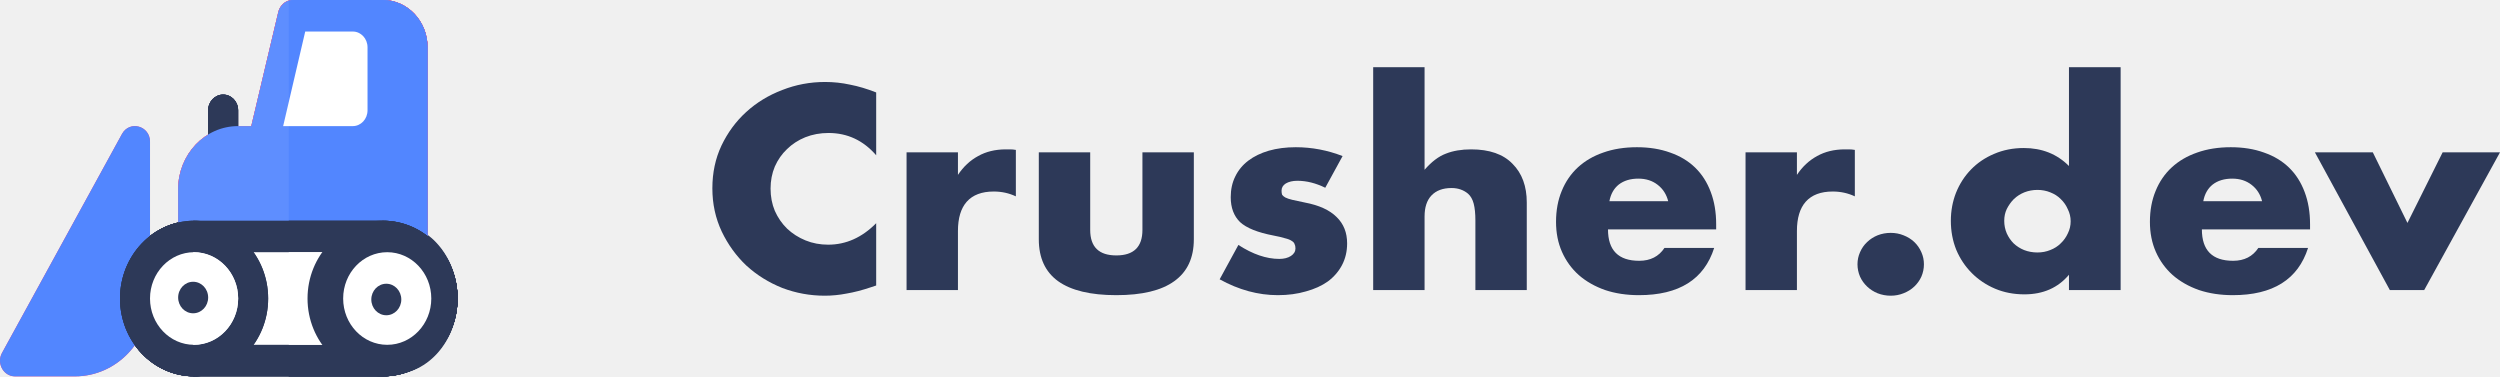
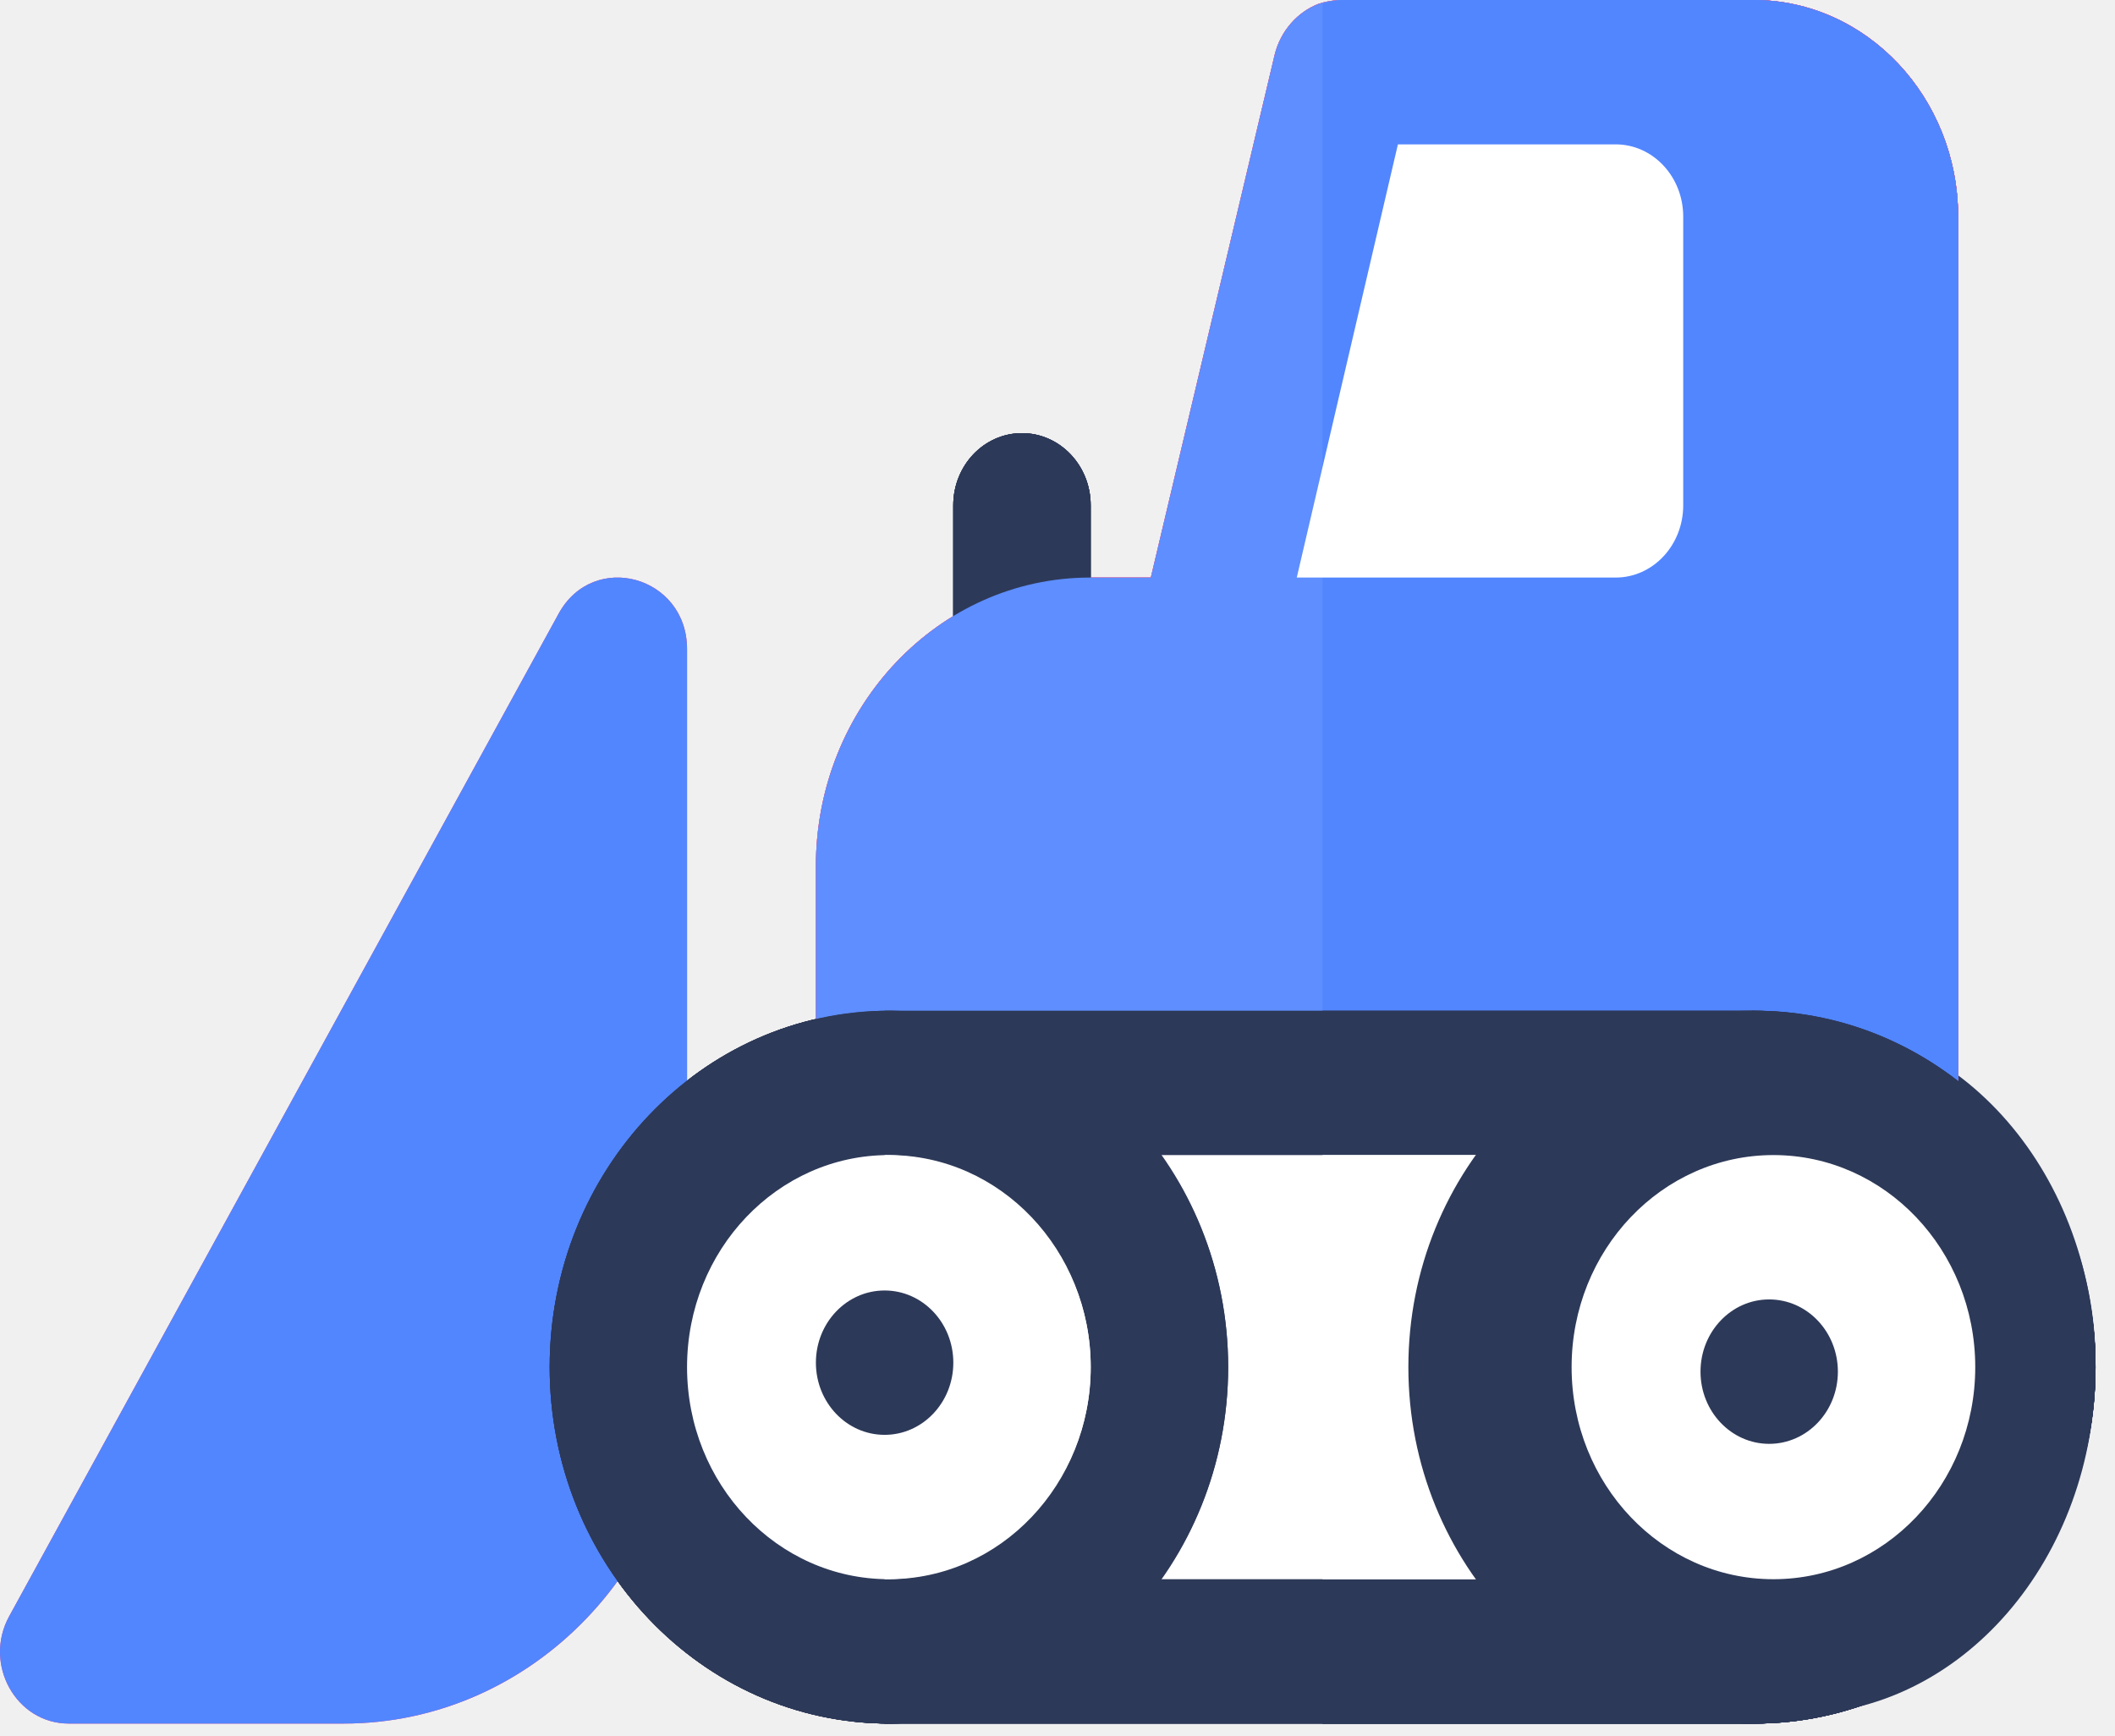
- <svg xmlns="http://www.w3.org/2000/svg" width="186" height="28" viewBox="0 0 186 28" fill="none">
-   <path d="M65.188 11.552C64.23 10.447 63.047 9.894 61.639 9.894C61.02 9.894 60.442 10.001 59.907 10.214C59.386 10.427 58.936 10.72 58.555 11.093C58.175 11.452 57.872 11.885 57.647 12.391C57.436 12.897 57.33 13.443 57.33 14.029C57.33 14.629 57.436 15.181 57.647 15.687C57.872 16.194 58.175 16.633 58.555 17.006C58.95 17.379 59.407 17.672 59.928 17.885C60.449 18.098 61.013 18.204 61.618 18.204C62.942 18.204 64.132 17.672 65.188 16.606V21.241L64.766 21.381C64.132 21.594 63.54 21.747 62.991 21.84C62.442 21.947 61.9 22 61.365 22C60.266 22 59.21 21.807 58.196 21.421C57.196 21.021 56.309 20.468 55.535 19.763C54.774 19.044 54.162 18.198 53.697 17.226C53.232 16.24 53 15.168 53 14.009C53 12.851 53.225 11.792 53.676 10.833C54.141 9.861 54.753 9.029 55.514 8.336C56.288 7.63 57.182 7.084 58.196 6.698C59.21 6.298 60.273 6.099 61.386 6.099C62.02 6.099 62.639 6.165 63.245 6.298C63.864 6.418 64.512 6.611 65.188 6.878V11.552Z" fill="#2D3958" />
-   <path d="M67.448 11.333H71.271V13.011C71.68 12.398 72.18 11.932 72.771 11.612C73.362 11.279 74.052 11.113 74.841 11.113C74.94 11.113 75.045 11.113 75.158 11.113C75.285 11.113 75.425 11.126 75.58 11.153V14.609C75.073 14.369 74.524 14.249 73.933 14.249C73.046 14.249 72.377 14.502 71.926 15.008C71.49 15.501 71.271 16.227 71.271 17.186V21.581H67.448V11.333Z" fill="#2D3958" />
-   <path d="M81.111 11.333V17.106C81.111 18.371 81.758 19.003 83.054 19.003C84.35 19.003 84.997 18.371 84.997 17.106V11.333H88.821V17.805C88.821 19.19 88.335 20.229 87.363 20.921C86.406 21.614 84.969 21.96 83.054 21.96C81.139 21.96 79.695 21.614 78.724 20.921C77.766 20.229 77.287 19.19 77.287 17.805V11.333H81.111Z" fill="#2D3958" />
-   <path d="M98.599 13.969C97.895 13.623 97.205 13.45 96.529 13.45C96.177 13.45 95.889 13.517 95.663 13.65C95.452 13.783 95.347 13.963 95.347 14.189C95.347 14.309 95.361 14.409 95.389 14.489C95.431 14.555 95.508 14.622 95.621 14.689C95.748 14.755 95.924 14.815 96.149 14.868C96.389 14.922 96.698 14.988 97.079 15.068C98.135 15.268 98.923 15.627 99.444 16.147C99.965 16.653 100.226 17.305 100.226 18.105C100.226 18.704 100.099 19.243 99.846 19.723C99.592 20.202 99.24 20.608 98.79 20.941C98.339 21.261 97.797 21.507 97.163 21.68C96.529 21.867 95.832 21.96 95.072 21.96C93.607 21.96 92.164 21.567 90.742 20.781L92.136 18.224C93.206 18.917 94.22 19.263 95.177 19.263C95.53 19.263 95.818 19.19 96.044 19.044C96.269 18.897 96.382 18.71 96.382 18.484C96.382 18.351 96.36 18.244 96.318 18.165C96.29 18.071 96.22 17.991 96.107 17.925C95.994 17.845 95.825 17.778 95.6 17.725C95.389 17.658 95.107 17.592 94.755 17.525C93.572 17.299 92.741 16.966 92.263 16.526C91.798 16.074 91.566 15.454 91.566 14.669C91.566 14.096 91.678 13.583 91.903 13.13C92.129 12.664 92.453 12.271 92.875 11.952C93.298 11.632 93.805 11.386 94.396 11.213C95.001 11.04 95.67 10.953 96.403 10.953C97.6 10.953 98.761 11.173 99.888 11.612L98.599 13.969Z" fill="#2D3958" />
-   <path d="M102.165 5H105.988V12.631C106.509 12.032 107.037 11.632 107.572 11.432C108.107 11.219 108.734 11.113 109.452 11.113C110.818 11.113 111.846 11.472 112.536 12.191C113.24 12.897 113.592 13.856 113.592 15.068V21.581H109.769V16.407C109.769 15.887 109.727 15.468 109.642 15.148C109.558 14.828 109.417 14.582 109.22 14.409C108.882 14.129 108.474 13.989 107.995 13.989C107.347 13.989 106.847 14.176 106.495 14.549C106.157 14.908 105.988 15.428 105.988 16.107V21.581H102.165V5Z" fill="#2D3958" />
-   <path d="M124.113 14.968C123.986 14.462 123.726 14.056 123.331 13.75C122.937 13.443 122.458 13.29 121.895 13.29C121.304 13.29 120.818 13.437 120.438 13.73C120.071 14.023 119.839 14.436 119.74 14.968H124.113ZM119.635 17.066C119.635 18.624 120.409 19.403 121.958 19.403C122.789 19.403 123.416 19.083 123.838 18.444H127.535C126.788 20.788 124.923 21.96 121.937 21.96C121.022 21.96 120.184 21.834 119.424 21.581C118.663 21.314 118.008 20.941 117.459 20.462C116.924 19.982 116.509 19.41 116.213 18.744C115.917 18.078 115.769 17.332 115.769 16.506C115.769 15.654 115.91 14.888 116.192 14.209C116.473 13.517 116.875 12.931 117.396 12.451C117.917 11.972 118.543 11.606 119.276 11.352C120.022 11.086 120.86 10.953 121.789 10.953C122.705 10.953 123.528 11.086 124.261 11.352C124.993 11.606 125.613 11.979 126.12 12.471C126.627 12.964 127.014 13.57 127.281 14.289C127.549 14.995 127.683 15.794 127.683 16.686V17.066H119.635Z" fill="#2D3958" />
-   <path d="M129.868 11.333H133.691V13.011C134.1 12.398 134.6 11.932 135.191 11.612C135.783 11.279 136.473 11.113 137.261 11.113C137.36 11.113 137.465 11.113 137.578 11.113C137.705 11.113 137.846 11.126 138 11.153V14.609C137.493 14.369 136.944 14.249 136.353 14.249C135.466 14.249 134.797 14.502 134.346 15.008C133.91 15.501 133.691 16.227 133.691 17.186V21.581H129.868V11.333Z" fill="#2D3958" />
-   <path d="M138.197 19.663C138.197 19.343 138.261 19.044 138.387 18.764C138.514 18.471 138.69 18.218 138.916 18.005C139.141 17.792 139.401 17.625 139.697 17.505C140.007 17.385 140.331 17.326 140.669 17.326C141.007 17.326 141.324 17.385 141.619 17.505C141.929 17.625 142.197 17.792 142.422 18.005C142.647 18.218 142.823 18.471 142.95 18.764C143.077 19.044 143.14 19.343 143.14 19.663C143.14 19.982 143.077 20.289 142.95 20.582C142.823 20.861 142.647 21.108 142.422 21.321C142.197 21.534 141.929 21.7 141.619 21.82C141.324 21.94 141.007 22 140.669 22C140.331 22 140.007 21.94 139.697 21.82C139.401 21.7 139.141 21.534 138.916 21.321C138.69 21.108 138.514 20.861 138.387 20.582C138.261 20.289 138.197 19.982 138.197 19.663Z" fill="#2D3958" />
-   <path d="M149.115 16.427C149.115 16.759 149.178 17.073 149.305 17.366C149.431 17.645 149.6 17.892 149.812 18.105C150.037 18.318 150.298 18.484 150.593 18.604C150.903 18.724 151.234 18.784 151.586 18.784C151.924 18.784 152.241 18.724 152.537 18.604C152.846 18.484 153.107 18.318 153.318 18.105C153.543 17.892 153.719 17.645 153.846 17.366C153.987 17.086 154.057 16.786 154.057 16.466C154.057 16.147 153.987 15.847 153.846 15.568C153.719 15.275 153.543 15.021 153.318 14.809C153.107 14.595 152.846 14.429 152.537 14.309C152.241 14.189 151.924 14.129 151.586 14.129C151.248 14.129 150.924 14.189 150.614 14.309C150.319 14.429 150.058 14.595 149.833 14.809C149.622 15.021 149.446 15.268 149.305 15.548C149.178 15.814 149.115 16.107 149.115 16.427ZM153.931 5H157.775V21.581H153.931V20.442C153.114 21.414 152.008 21.9 150.614 21.9C149.826 21.9 149.101 21.76 148.439 21.481C147.777 21.201 147.199 20.815 146.707 20.322C146.214 19.829 145.826 19.25 145.545 18.584C145.277 17.918 145.143 17.199 145.143 16.427C145.143 15.694 145.27 15.002 145.524 14.349C145.791 13.683 146.164 13.104 146.643 12.611C147.122 12.118 147.692 11.732 148.354 11.452C149.03 11.159 149.769 11.013 150.572 11.013C151.924 11.013 153.043 11.459 153.931 12.351V5Z" fill="#2D3958" />
-   <path d="M168.298 14.968C168.171 14.462 167.911 14.056 167.516 13.75C167.122 13.443 166.643 13.29 166.08 13.29C165.489 13.29 165.003 13.437 164.623 13.73C164.256 14.023 164.024 14.436 163.925 14.968H168.298ZM163.82 17.066C163.82 18.624 164.594 19.403 166.143 19.403C166.974 19.403 167.601 19.083 168.023 18.444H171.72C170.974 20.788 169.108 21.96 166.122 21.96C165.207 21.96 164.369 21.834 163.609 21.581C162.848 21.314 162.193 20.941 161.644 20.462C161.109 19.982 160.694 19.41 160.398 18.744C160.102 18.078 159.954 17.332 159.954 16.506C159.954 15.654 160.095 14.888 160.377 14.209C160.658 13.517 161.06 12.931 161.581 12.451C162.102 11.972 162.729 11.606 163.461 11.352C164.207 11.086 165.045 10.953 165.974 10.953C166.89 10.953 167.714 11.086 168.446 11.352C169.178 11.606 169.798 11.979 170.305 12.471C170.812 12.964 171.199 13.57 171.466 14.289C171.734 14.995 171.868 15.794 171.868 16.686V17.066H163.82Z" fill="#2D3958" />
-   <path d="M176.537 11.333L179.114 16.586L181.733 11.333H186L180.36 21.581H177.804L172.228 11.333H176.537Z" fill="#2D3958" />
-   <path d="M16.602 11.727C15.986 11.727 15.486 11.202 15.486 10.554V8.209C15.486 7.561 15.986 7.036 16.602 7.036C17.218 7.036 17.718 7.561 17.718 8.209V10.554C17.718 11.202 17.218 11.727 16.602 11.727Z" fill="#2D3958" />
-   <path d="M28.47 0H21.79C21.664 0 21.538 0.023 21.419 0.063C21.077 0.195 20.803 0.5 20.706 0.891L18.695 9.382H17.708C15.251 9.382 13.254 11.485 13.254 14.073V17.591C13.254 18.24 13.752 18.764 14.368 18.764H30.697C31.313 18.764 31.81 18.24 31.81 17.591V3.518C31.81 1.579 30.311 0 28.47 0Z" fill="#FF658B" />
-   <path d="M31.81 3.518V17.591C31.81 18.24 31.316 18.764 30.704 18.764H21.486V0.063C21.604 0.023 21.729 2.34313e-09 21.854 2.34313e-09H28.491C30.32 -7.02443e-05 31.81 1.579 31.81 3.518Z" fill="#FF527C" />
-   <path d="M28.503 16.419H14.469C11.409 16.419 8.929 19.011 8.929 22.209C8.929 25.407 11.409 28 14.469 28H28.503C31.562 28 34.042 25.407 34.042 22.209C34.042 19.011 31.562 16.419 28.503 16.419Z" fill="#2D3958" />
-   <path d="M28.502 16.419H21.486V28H28.502C31.562 28 34.042 25.407 34.042 22.209C34.042 19.011 31.562 16.419 28.502 16.419Z" fill="#2D3958" />
-   <path d="M28.491 18.764H14.48C12.647 18.764 11.161 20.307 11.161 22.209C11.161 24.112 12.647 25.654 14.48 25.654H28.491C30.324 25.654 31.81 24.112 31.81 22.209C31.81 20.307 30.324 18.764 28.491 18.764Z" fill="#DBDFE3" />
-   <path d="M28.491 18.764H21.486V25.654H28.491C30.324 25.654 31.81 24.112 31.81 22.209C31.81 20.307 30.324 18.764 28.491 18.764Z" fill="#CAD1D7" />
-   <path d="M5.581 28H1.117C0.261 28 -0.276 27.035 0.148 26.259L9.076 9.968C9.645 8.935 11.161 9.358 11.161 10.545V22.182C11.161 25.39 8.658 28 5.581 28Z" fill="#FF3C79" />
-   <path d="M14.44 28C11.397 28 8.929 25.407 8.929 22.209C8.929 19.011 11.397 16.419 14.44 16.419C17.484 16.419 19.951 19.011 19.951 22.209C19.951 25.407 17.484 28 14.44 28Z" fill="#2D3958" />
-   <path d="M19.951 22.209C19.951 19.011 17.453 16.419 14.371 16.419V28C17.453 28 19.951 25.407 19.951 22.209Z" fill="#2D3958" />
-   <path d="M14.44 25.654C12.629 25.654 11.161 24.112 11.161 22.209C11.161 20.307 12.629 18.764 14.44 18.764C16.251 18.764 17.719 20.307 17.719 22.209C17.719 24.112 16.251 25.654 14.44 25.654Z" fill="#DBDFE3" />
-   <path d="M17.719 22.209C17.719 20.307 16.22 18.764 14.371 18.764V25.654C16.22 25.654 17.719 24.112 17.719 22.209Z" fill="#CAD1D7" />
-   <path d="M14.37 23.309C13.754 23.309 13.254 22.784 13.254 22.136C13.254 21.488 13.754 20.963 14.37 20.963C14.987 20.963 15.487 21.488 15.487 22.136C15.487 22.784 14.987 23.309 14.37 23.309Z" fill="#2D3958" />
-   <path d="M15.487 22.136C15.487 21.488 14.987 20.963 14.371 20.963V23.309C14.987 23.309 15.487 22.784 15.487 22.136Z" fill="#2D3958" />
-   <path d="M28.46 28C25.378 28 22.88 25.407 22.88 22.209C22.88 19.011 25.378 16.419 28.46 16.419C31.542 16.419 34.041 19.011 34.041 22.209C34.041 25.407 31.542 28 28.46 28Z" fill="#2D3958" />
-   <path d="M33.098 22.904C33.098 20.132 30.959 17.885 28.321 17.885V27.923C30.959 27.923 33.098 25.676 33.098 22.904Z" fill="#2D3958" />
-   <path d="M29.263 26.017C27.68 26.017 26.397 24.669 26.397 23.006C26.397 21.343 27.68 19.994 29.263 19.994C30.846 19.994 32.129 21.343 32.129 23.006C32.129 24.669 30.846 26.017 29.263 26.017Z" fill="#DBDFE3" />
-   <path d="M32.131 23.006C32.131 21.343 30.848 19.994 29.265 19.994V26.017C30.848 26.017 32.131 24.669 32.131 23.006Z" fill="#CAD1D7" />
-   <path d="M29.265 24.01C28.737 24.01 28.31 23.56 28.31 23.006C28.31 22.451 28.737 22.002 29.265 22.002C29.793 22.002 30.22 22.451 30.22 23.006C30.22 23.56 29.793 24.01 29.265 24.01Z" fill="#2D3958" />
-   <path d="M30.221 23.006C30.221 22.451 29.793 22.002 29.265 22.002V24.01C29.793 24.01 30.221 23.56 30.221 23.006Z" fill="#2D3958" />
-   <path d="M27.344 8.21V3.519C27.344 2.871 26.852 2.346 26.246 2.346H22.709L21.066 9.383H26.246C26.852 9.383 27.344 8.858 27.344 8.21Z" fill="white" />
-   <path d="M16.602 11.727C15.986 11.727 15.486 11.202 15.486 10.554V8.209C15.486 7.561 15.986 7.036 16.602 7.036C17.218 7.036 17.718 7.561 17.718 8.209V10.554C17.718 11.202 17.218 11.727 16.602 11.727Z" fill="#2D3958" />
-   <path d="M28.47 0H21.79C21.664 0 21.538 0.023 21.419 0.063C21.077 0.195 20.803 0.5 20.706 0.891L18.695 9.382H17.708C15.251 9.382 13.254 11.485 13.254 14.073V17.591C13.254 18.24 13.752 18.764 14.368 18.764H30.697C31.313 18.764 31.81 18.24 31.81 17.591V3.518C31.81 1.579 30.311 0 28.47 0Z" fill="#FF3C79" />
-   <path d="M31.81 3.518V17.591C31.81 18.24 31.316 18.764 30.704 18.764H21.486V0.063C21.604 0.023 21.729 2.34313e-09 21.854 2.34313e-09H28.491C30.32 -7.02443e-05 31.81 1.579 31.81 3.518Z" fill="#EC2E6A" />
-   <path d="M28.503 16.419H14.469C11.409 16.419 8.929 19.011 8.929 22.209C8.929 25.407 11.409 28 14.469 28H28.503C31.562 28 34.042 25.407 34.042 22.209C34.042 19.011 31.562 16.419 28.503 16.419Z" fill="#2D3958" />
-   <path d="M28.502 16.419H21.486V28H28.502C31.562 28 34.042 25.407 34.042 22.209C34.042 19.011 31.562 16.419 28.502 16.419Z" fill="#2D3958" />
-   <path d="M28.491 18.764H14.48C12.647 18.764 11.161 20.307 11.161 22.209C11.161 24.112 12.647 25.654 14.48 25.654H28.491C30.324 25.654 31.81 24.112 31.81 22.209C31.81 20.307 30.324 18.764 28.491 18.764Z" fill="#DBDFE3" />
-   <path d="M28.491 18.764H21.486V25.654H28.491C30.324 25.654 31.81 24.112 31.81 22.209C31.81 20.307 30.324 18.764 28.491 18.764Z" fill="#CAD1D7" />
-   <path d="M14.44 28C11.397 28 8.929 25.407 8.929 22.209C8.929 19.011 11.397 16.419 14.44 16.419C17.484 16.419 19.951 19.011 19.951 22.209C19.951 25.407 17.484 28 14.44 28Z" fill="#2D3958" />
-   <path d="M19.951 22.209C19.951 19.011 17.453 16.419 14.371 16.419V28C17.453 28 19.951 25.407 19.951 22.209Z" fill="#2D3958" />
-   <path d="M14.44 25.654C12.629 25.654 11.161 24.112 11.161 22.209C11.161 20.307 12.629 18.764 14.44 18.764C16.251 18.764 17.719 20.307 17.719 22.209C17.719 24.112 16.251 25.654 14.44 25.654Z" fill="#DBDFE3" />
-   <path d="M17.719 22.209C17.719 20.307 16.22 18.764 14.371 18.764V25.654C16.22 25.654 17.719 24.112 17.719 22.209Z" fill="#CAD1D7" />
-   <path d="M14.37 23.309C13.754 23.309 13.254 22.784 13.254 22.136C13.254 21.488 13.754 20.963 14.37 20.963C14.987 20.963 15.487 21.488 15.487 22.136C15.487 22.784 14.987 23.309 14.37 23.309Z" fill="#2D3958" />
-   <path d="M15.487 22.136C15.487 21.488 14.987 20.963 14.371 20.963V23.309C14.987 23.309 15.487 22.784 15.487 22.136Z" fill="#2D3958" />
-   <path d="M28.46 28C25.378 28 22.88 25.407 22.88 22.209C22.88 19.011 25.378 16.419 28.46 16.419C31.542 16.419 34.041 19.011 34.041 22.209C34.041 25.407 31.542 28 28.46 28Z" fill="#2D3958" />
-   <path d="M34.042 22.21C34.042 19.092 31.856 16.566 29.159 16.566V27.854C31.856 27.854 34.042 25.327 34.042 22.21Z" fill="#2D3958" />
-   <path d="M29.263 26.017C27.68 26.017 26.397 24.669 26.397 23.006C26.397 21.343 27.68 19.994 29.263 19.994C30.846 19.994 32.129 21.343 32.129 23.006C32.129 24.669 30.846 26.017 29.263 26.017Z" fill="#DBDFE3" />
-   <path d="M32.131 23.006C32.131 21.343 30.848 19.994 29.265 19.994V26.017C30.848 26.017 32.131 24.669 32.131 23.006Z" fill="#CAD1D7" />
-   <path d="M29.265 24.01C28.737 24.01 28.31 23.56 28.31 23.006C28.31 22.451 28.737 22.002 29.265 22.002C29.793 22.002 30.22 22.451 30.22 23.006C30.22 23.56 29.793 24.01 29.265 24.01Z" fill="#2D3958" />
-   <path d="M30.221 23.006C30.221 22.451 29.793 22.002 29.265 22.002V24.01C29.793 24.01 30.221 23.56 30.221 23.006Z" fill="#2D3958" />
-   <path d="M27.344 8.21V3.519C27.344 2.871 26.852 2.346 26.246 2.346H22.709L21.066 9.383H26.246C26.852 9.383 27.344 8.858 27.344 8.21Z" fill="white" />
-   <path d="M16.602 11.727C15.986 11.727 15.486 11.202 15.486 10.554V8.209C15.486 7.561 15.986 7.036 16.602 7.036C17.218 7.036 17.718 7.561 17.718 8.209V10.554C17.718 11.202 17.218 11.727 16.602 11.727Z" fill="#2D3958" />
-   <path d="M28.47 0H21.79C21.664 0 21.538 0.023 21.419 0.063C21.077 0.195 20.803 0.5 20.706 0.891L18.695 9.382H17.708C15.251 9.382 13.254 11.485 13.254 14.073V17.591C13.254 18.24 13.752 18.764 14.368 18.764H30.697C31.313 18.764 31.81 18.24 31.81 17.591V3.518C31.81 1.579 30.311 0 28.47 0Z" fill="#FF658B" />
-   <path d="M31.81 3.518V17.591C31.81 18.24 31.316 18.764 30.704 18.764H21.486V0.063C21.604 0.023 21.729 2.34313e-09 21.854 2.34313e-09H28.491C30.32 -7.02443e-05 31.81 1.579 31.81 3.518Z" fill="#FF527C" />
-   <path d="M28.503 16.419H14.469C11.409 16.419 8.929 19.011 8.929 22.209C8.929 25.407 11.409 28 14.469 28H28.503C31.562 28 34.042 25.407 34.042 22.209C34.042 19.011 31.562 16.419 28.503 16.419Z" fill="#2D3958" />
-   <path d="M28.502 16.419H21.486V28H28.502C31.562 28 34.042 25.407 34.042 22.209C34.042 19.011 31.562 16.419 28.502 16.419Z" fill="#2D3958" />
-   <path d="M28.491 18.764H14.48C12.647 18.764 11.161 20.307 11.161 22.209C11.161 24.112 12.647 25.654 14.48 25.654H28.491C30.324 25.654 31.81 24.112 31.81 22.209C31.81 20.307 30.324 18.764 28.491 18.764Z" fill="#DBDFE3" />
-   <path d="M28.491 18.764H21.486V25.654H28.491C30.324 25.654 31.81 24.112 31.81 22.209C31.81 20.307 30.324 18.764 28.491 18.764Z" fill="#CAD1D7" />
-   <path d="M5.581 28H1.117C0.261 28 -0.276 27.035 0.148 26.259L9.076 9.968C9.645 8.935 11.161 9.358 11.161 10.545V22.182C11.161 25.39 8.658 28 5.581 28Z" fill="#5286FF" />
-   <path d="M14.44 28C11.397 28 8.929 25.407 8.929 22.209C8.929 19.011 11.397 16.419 14.44 16.419C17.484 16.419 19.951 19.011 19.951 22.209C19.951 25.407 17.484 28 14.44 28Z" fill="#2D3958" />
-   <path d="M19.951 22.209C19.951 19.011 17.453 16.419 14.371 16.419V28C17.453 28 19.951 25.407 19.951 22.209Z" fill="#2D3958" />
-   <path d="M14.44 25.654C12.629 25.654 11.161 24.112 11.161 22.209C11.161 20.307 12.629 18.764 14.44 18.764C16.251 18.764 17.719 20.307 17.719 22.209C17.719 24.112 16.251 25.654 14.44 25.654Z" fill="#DBDFE3" />
-   <path d="M17.719 22.209C17.719 20.307 16.22 18.764 14.371 18.764V25.654C16.22 25.654 17.719 24.112 17.719 22.209Z" fill="#CAD1D7" />
-   <path d="M14.37 23.309C13.754 23.309 13.254 22.784 13.254 22.136C13.254 21.488 13.754 20.963 14.37 20.963C14.987 20.963 15.487 21.488 15.487 22.136C15.487 22.784 14.987 23.309 14.37 23.309Z" fill="#2D3958" />
-   <path d="M15.487 22.136C15.487 21.488 14.987 20.963 14.371 20.963V23.309C14.987 23.309 15.487 22.784 15.487 22.136Z" fill="#2D3958" />
-   <path d="M28.46 28C25.378 28 22.88 25.407 22.88 22.209C22.88 19.011 25.378 16.419 28.46 16.419C31.542 16.419 34.041 19.011 34.041 22.209C34.041 25.407 31.542 28 28.46 28Z" fill="#2D3958" />
-   <path d="M29.263 26.017C27.68 26.017 26.397 24.669 26.397 23.006C26.397 21.343 27.68 19.994 29.263 19.994C30.846 19.994 32.129 21.343 32.129 23.006C32.129 24.669 30.846 26.017 29.263 26.017Z" fill="#DBDFE3" />
-   <path d="M32.131 23.006C32.131 21.343 30.848 19.994 29.265 19.994V26.017C30.848 26.017 32.131 24.669 32.131 23.006Z" fill="#CAD1D7" />
-   <path d="M29.265 24.01C28.737 24.01 28.31 23.56 28.31 23.006C28.31 22.451 28.737 22.002 29.265 22.002C29.793 22.002 30.22 22.451 30.22 23.006C30.22 23.56 29.793 24.01 29.265 24.01Z" fill="#2D3958" />
-   <path d="M30.221 23.006C30.221 22.451 29.793 22.002 29.265 22.002V24.01C29.793 24.01 30.221 23.56 30.221 23.006Z" fill="#2D3958" />
-   <path d="M27.344 8.21V3.519C27.344 2.871 26.852 2.346 26.246 2.346H22.709L21.066 9.383H26.246C26.852 9.383 27.344 8.858 27.344 8.21Z" fill="white" />
-   <path d="M16.602 11.727C15.986 11.727 15.486 11.202 15.486 10.554V8.209C15.486 7.561 15.986 7.036 16.602 7.036C17.218 7.036 17.718 7.561 17.718 8.209V10.554C17.718 11.202 17.218 11.727 16.602 11.727Z" fill="#2D3958" />
-   <path d="M28.47 0H21.79C21.664 0 21.538 0.023 21.419 0.063C21.077 0.195 20.803 0.5 20.706 0.891L18.695 9.382H17.708C15.251 9.382 13.254 11.485 13.254 14.073V17.591C13.254 18.24 13.752 18.764 14.368 18.764H30.697C31.313 18.764 31.81 18.24 31.81 17.591V3.518C31.81 1.579 30.311 0 28.47 0Z" fill="#5E8EFF" />
-   <path d="M31.81 3.518V17.591C31.81 18.24 31.316 18.764 30.704 18.764H21.486V0.063C21.604 0.023 21.729 2.34313e-09 21.854 2.34313e-09H28.491C30.32 -7.02443e-05 31.81 1.579 31.81 3.518Z" fill="#5286FF" />
-   <path d="M28.503 16.419H14.469C11.409 16.419 8.929 19.011 8.929 22.209C8.929 25.407 11.409 28 14.469 28H28.503C31.562 28 34.042 25.407 34.042 22.209C34.042 19.011 31.562 16.419 28.503 16.419Z" fill="#2D3958" />
-   <path d="M28.502 16.419H21.486V28H28.502C31.562 28 34.042 25.407 34.042 22.209C34.042 19.011 31.562 16.419 28.502 16.419Z" fill="#2D3958" />
-   <path d="M28.491 18.764H14.48C12.647 18.764 11.161 20.307 11.161 22.209C11.161 24.112 12.647 25.654 14.48 25.654H28.491C30.324 25.654 31.81 24.112 31.81 22.209C31.81 20.307 30.324 18.764 28.491 18.764Z" fill="white" />
-   <path d="M28.491 18.764H21.486V25.654H28.491C30.324 25.654 31.81 24.112 31.81 22.209C31.81 20.307 30.324 18.764 28.491 18.764Z" fill="white" />
-   <path d="M14.44 28C11.397 28 8.929 25.407 8.929 22.209C8.929 19.011 11.397 16.419 14.44 16.419C17.484 16.419 19.951 19.011 19.951 22.209C19.951 25.407 17.484 28 14.44 28Z" fill="#2D3958" />
-   <path d="M19.951 22.209C19.951 19.011 17.453 16.419 14.371 16.419V28C17.453 28 19.951 25.407 19.951 22.209Z" fill="#2D3958" />
-   <path d="M14.44 25.654C12.629 25.654 11.161 24.112 11.161 22.209C11.161 20.307 12.629 18.764 14.44 18.764C16.251 18.764 17.719 20.307 17.719 22.209C17.719 24.112 16.251 25.654 14.44 25.654Z" fill="white" />
-   <path d="M17.719 22.209C17.719 20.307 16.22 18.764 14.371 18.764V25.654C16.22 25.654 17.719 24.112 17.719 22.209Z" fill="white" />
-   <path d="M14.37 23.309C13.754 23.309 13.254 22.784 13.254 22.136C13.254 21.488 13.754 20.963 14.37 20.963C14.987 20.963 15.487 21.488 15.487 22.136C15.487 22.784 14.987 23.309 14.37 23.309Z" fill="#2D3958" />
-   <path d="M28.46 28C25.378 28 22.88 25.407 22.88 22.209C22.88 19.011 25.378 16.419 28.46 16.419C31.542 16.419 34.041 19.011 34.041 22.209C34.041 25.407 31.542 28 28.46 28Z" fill="#2D3958" />
-   <path d="M34.042 22.136C34.042 18.978 31.544 16.419 28.462 16.419V27.853C31.544 27.853 34.042 25.293 34.042 22.136Z" fill="#2D3958" />
-   <path d="M28.81 25.654C26.999 25.654 25.531 24.112 25.531 22.209C25.531 20.307 26.999 18.764 28.81 18.764C30.62 18.764 32.088 20.307 32.088 22.209C32.088 24.112 30.62 25.654 28.81 25.654Z" fill="white" />
-   <path d="M27.344 8.21V3.519C27.344 2.871 26.852 2.346 26.246 2.346H22.709L21.066 9.383H26.246C26.852 9.383 27.344 8.858 27.344 8.21Z" fill="white" />
-   <path d="M28.741 23.455C28.124 23.455 27.625 22.93 27.625 22.282C27.625 21.635 28.124 21.11 28.741 21.11C29.357 21.11 29.857 21.635 29.857 22.282C29.857 22.93 29.357 23.455 28.741 23.455Z" fill="#2D3958" />
+ <svg xmlns="http://www.w3.org/2000/svg" width="39" height="32" viewBox="0 0 39 32" fill="none">
+   <path d="M18.845 13.311C18.145 13.311 17.578 12.716 17.578 11.98V9.318C17.578 8.582 18.145 7.987 18.845 7.987C19.544 7.987 20.112 8.582 20.112 9.318V11.98C20.112 12.716 19.544 13.311 18.845 13.311Z" fill="#2D3958" />
+   <path d="M32.316 0H24.734C24.591 0 24.447 0.027 24.312 0.071C23.925 0.222 23.613 0.568 23.504 1.012L21.221 10.65H20.1C17.311 10.65 15.045 13.037 15.045 15.974V19.968C15.045 20.704 15.61 21.299 16.309 21.299H34.844C35.543 21.299 36.107 20.704 36.107 19.968V3.994C36.107 1.793 34.406 0 32.316 0Z" fill="#FF658B" />
+   <path d="M36.107 3.994V19.968C36.107 20.704 35.546 21.299 34.851 21.299H24.388V0.071C24.522 0.027 24.664 2.65967e-09 24.806 2.65967e-09H32.34C34.416 -7.97337e-05 36.107 1.793 36.107 3.994Z" fill="#FF527C" />
+   <path d="M32.354 18.637H16.424C12.951 18.637 10.136 21.579 10.136 25.209C10.136 28.84 12.951 31.782 16.424 31.782H32.354C35.826 31.782 38.642 28.84 38.642 25.209C38.642 21.579 35.826 18.637 32.354 18.637Z" fill="#2D3958" />
+   <path d="M32.353 18.637H24.388V31.782H32.353C35.825 31.782 38.641 28.84 38.641 25.209C38.641 21.579 35.825 18.637 32.353 18.637Z" fill="#2D3958" />
+   <path d="M32.34 21.299H16.436C14.355 21.299 12.669 23.05 12.669 25.209C12.669 27.369 14.355 29.12 16.436 29.12H32.34C34.42 29.12 36.106 27.369 36.106 25.209C36.107 23.05 34.42 21.299 32.34 21.299Z" fill="#DBDFE3" />
+   <path d="M32.34 21.299H24.388V29.12H32.34C34.42 29.12 36.107 27.369 36.107 25.209C36.107 23.05 34.42 21.299 32.34 21.299Z" fill="#CAD1D7" />
+   <path d="M6.335 31.782H1.268C0.296 31.782 -0.313 30.686 0.168 29.806L10.302 11.314C10.948 10.141 12.669 10.622 12.669 11.969V25.178C12.669 28.82 9.828 31.782 6.335 31.782Z" fill="#FF3C79" />
+   <path d="M16.392 31.782C12.937 31.782 10.136 28.839 10.136 25.209C10.136 21.579 12.937 18.637 16.392 18.637C19.846 18.637 22.647 21.579 22.647 25.209C22.647 28.84 19.846 31.782 16.392 31.782Z" fill="#2D3958" />
+   <path d="M22.647 25.209C22.647 21.579 19.811 18.637 16.312 18.637V31.782C19.811 31.782 22.647 28.84 22.647 25.209Z" fill="#2D3958" />
+   <path d="M16.39 29.12C14.335 29.12 12.669 27.369 12.669 25.209C12.669 23.05 14.335 21.299 16.39 21.299C18.446 21.299 20.112 23.05 20.112 25.209C20.112 27.369 18.446 29.12 16.39 29.12Z" fill="#DBDFE3" />
+   <path d="M20.113 25.209C20.113 23.05 18.411 21.299 16.312 21.299V29.12C18.411 29.12 20.113 27.369 20.113 25.209Z" fill="#CAD1D7" />
+   <path d="M16.312 26.458C15.612 26.458 15.045 25.862 15.045 25.127C15.045 24.392 15.612 23.796 16.312 23.796C17.012 23.796 17.579 24.392 17.579 25.127C17.579 25.862 17.012 26.458 16.312 26.458Z" fill="#2D3958" />
+   <path d="M17.579 25.127C17.579 24.392 17.012 23.796 16.312 23.796V26.458C17.012 26.458 17.579 25.862 17.579 25.127Z" fill="#2D3958" />
+   <path d="M32.305 31.782C28.806 31.782 25.97 28.839 25.97 25.209C25.97 21.579 28.806 18.637 32.305 18.637C35.803 18.637 38.639 21.579 38.639 25.209C38.639 28.84 35.803 31.782 32.305 31.782Z" fill="#2D3958" />
+   <path d="M37.569 25.998C37.569 22.851 35.142 20.301 32.147 20.301V31.695C35.141 31.695 37.569 29.144 37.569 25.998Z" fill="#2D3958" />
+   <path d="M33.217 29.532C31.42 29.532 29.964 28.002 29.964 26.114C29.964 24.226 31.42 22.695 33.217 22.695C35.014 22.695 36.47 24.226 36.47 26.114C36.47 28.002 35.014 29.532 33.217 29.532Z" fill="#DBDFE3" />
+   <path d="M36.472 26.114C36.472 24.226 35.016 22.695 33.219 22.695V29.532C35.016 29.532 36.472 28.002 36.472 26.114Z" fill="#CAD1D7" />
+   <path d="M33.218 27.253C32.619 27.253 32.134 26.743 32.134 26.114C32.134 25.484 32.619 24.974 33.218 24.974C33.817 24.974 34.302 25.484 34.302 26.114C34.302 26.743 33.817 27.253 33.218 27.253Z" fill="#2D3958" />
+   <path d="M34.303 26.114C34.303 25.484 33.818 24.974 33.219 24.974V27.253C33.818 27.253 34.303 26.743 34.303 26.114Z" fill="#2D3958" />
+   <path d="M31.038 9.318V3.994C31.038 3.258 30.48 2.662 29.792 2.662H25.777L23.912 10.65H29.792C30.48 10.65 31.038 10.054 31.038 9.318Z" fill="white" />
+   <path d="M18.845 13.311C18.145 13.311 17.578 12.716 17.578 11.98V9.318C17.578 8.582 18.145 7.987 18.845 7.987C19.544 7.987 20.112 8.582 20.112 9.318V11.98C20.112 12.716 19.544 13.311 18.845 13.311Z" fill="#2D3958" />
+   <path d="M32.316 0H24.734C24.591 0 24.447 0.027 24.312 0.071C23.925 0.222 23.613 0.568 23.504 1.012L21.221 10.65H20.1C17.311 10.65 15.045 13.037 15.045 15.974V19.968C15.045 20.704 15.61 21.299 16.309 21.299H34.844C35.543 21.299 36.107 20.704 36.107 19.968V3.994C36.107 1.793 34.406 0 32.316 0Z" fill="#FF3C79" />
+   <path d="M36.107 3.994V19.968C36.107 20.704 35.546 21.299 34.851 21.299H24.388V0.071C24.522 0.027 24.664 2.65966e-09 24.806 2.65966e-09H32.34C34.416 -7.97336e-05 36.107 1.793 36.107 3.994Z" fill="#EC2E6A" />
+   <path d="M32.354 18.637H16.424C12.951 18.637 10.136 21.579 10.136 25.209C10.136 28.84 12.951 31.782 16.424 31.782H32.354C35.826 31.782 38.642 28.84 38.642 25.209C38.642 21.579 35.826 18.637 32.354 18.637Z" fill="#2D3958" />
+   <path d="M32.353 18.637H24.388V31.782H32.353C35.825 31.782 38.641 28.84 38.641 25.209C38.641 21.579 35.825 18.637 32.353 18.637Z" fill="#2D3958" />
+   <path d="M32.34 21.299H16.436C14.355 21.299 12.669 23.05 12.669 25.209C12.669 27.369 14.355 29.12 16.436 29.12H32.34C34.42 29.12 36.106 27.369 36.106 25.209C36.107 23.05 34.42 21.299 32.34 21.299Z" fill="#DBDFE3" />
+   <path d="M32.34 21.299H24.388V29.12H32.34C34.42 29.12 36.107 27.369 36.107 25.209C36.107 23.05 34.42 21.299 32.34 21.299Z" fill="#CAD1D7" />
+   <path d="M16.392 31.782C12.937 31.782 10.136 28.839 10.136 25.209C10.136 21.579 12.937 18.637 16.392 18.637C19.846 18.637 22.647 21.579 22.647 25.209C22.647 28.84 19.846 31.782 16.392 31.782Z" fill="#2D3958" />
+   <path d="M22.647 25.209C22.647 21.579 19.811 18.637 16.312 18.637V31.782C19.811 31.782 22.647 28.84 22.647 25.209Z" fill="#2D3958" />
+   <path d="M16.39 29.12C14.335 29.12 12.669 27.369 12.669 25.209C12.669 23.05 14.335 21.299 16.39 21.299C18.446 21.299 20.112 23.05 20.112 25.209C20.112 27.369 18.446 29.12 16.39 29.12Z" fill="#DBDFE3" />
+   <path d="M20.113 25.209C20.113 23.05 18.411 21.299 16.312 21.299V29.12C18.411 29.12 20.113 27.369 20.113 25.209Z" fill="#CAD1D7" />
+   <path d="M16.312 26.458C15.612 26.458 15.045 25.862 15.045 25.127C15.045 24.392 15.612 23.796 16.312 23.796C17.012 23.796 17.579 24.392 17.579 25.127C17.579 25.862 17.012 26.458 16.312 26.458Z" fill="#2D3958" />
+   <path d="M17.579 25.127C17.579 24.392 17.012 23.796 16.312 23.796V26.458C17.012 26.458 17.579 25.862 17.579 25.127Z" fill="#2D3958" />
+   <path d="M32.305 31.782C28.806 31.782 25.97 28.839 25.97 25.209C25.97 21.579 28.806 18.637 32.305 18.637C35.803 18.637 38.639 21.579 38.639 25.209C38.639 28.84 35.803 31.782 32.305 31.782Z" fill="#2D3958" />
+   <path d="M38.641 25.21C38.641 21.672 36.159 18.803 33.098 18.803V31.616C36.159 31.616 38.641 28.748 38.641 25.21Z" fill="#2D3958" />
+   <path d="M33.217 29.532C31.42 29.532 29.964 28.002 29.964 26.114C29.964 24.226 31.42 22.695 33.217 22.695C35.014 22.695 36.47 24.226 36.47 26.114C36.47 28.002 35.014 29.532 33.217 29.532Z" fill="#DBDFE3" />
+   <path d="M36.472 26.114C36.472 24.226 35.016 22.695 33.219 22.695V29.532C35.016 29.532 36.472 28.002 36.472 26.114Z" fill="#CAD1D7" />
+   <path d="M33.218 27.253C32.619 27.253 32.134 26.743 32.134 26.114C32.134 25.484 32.619 24.974 33.218 24.974C33.817 24.974 34.302 25.484 34.302 26.114C34.302 26.743 33.817 27.253 33.218 27.253Z" fill="#2D3958" />
+   <path d="M34.303 26.114C34.303 25.484 33.818 24.974 33.219 24.974V27.253C33.818 27.253 34.303 26.743 34.303 26.114Z" fill="#2D3958" />
+   <path d="M31.038 9.318V3.994C31.038 3.258 30.48 2.662 29.792 2.662H25.777L23.912 10.65H29.792C30.48 10.65 31.038 10.054 31.038 9.318Z" fill="white" />
+   <path d="M18.845 13.311C18.145 13.311 17.578 12.716 17.578 11.98V9.318C17.578 8.582 18.145 7.987 18.845 7.987C19.544 7.987 20.112 8.582 20.112 9.318V11.98C20.112 12.716 19.544 13.311 18.845 13.311Z" fill="#2D3958" />
+   <path d="M32.316 0H24.734C24.591 0 24.447 0.027 24.312 0.071C23.925 0.222 23.613 0.568 23.504 1.012L21.221 10.65H20.1C17.311 10.65 15.045 13.037 15.045 15.974V19.968C15.045 20.704 15.61 21.299 16.309 21.299H34.844C35.543 21.299 36.107 20.704 36.107 19.968V3.994C36.107 1.793 34.406 0 32.316 0Z" fill="#FF658B" />
+   <path d="M36.107 3.994V19.968C36.107 20.704 35.546 21.299 34.851 21.299H24.388V0.071C24.522 0.027 24.664 2.65967e-09 24.806 2.65967e-09H32.34C34.416 -7.97337e-05 36.107 1.793 36.107 3.994Z" fill="#FF527C" />
+   <path d="M32.354 18.637H16.424C12.951 18.637 10.136 21.579 10.136 25.209C10.136 28.84 12.951 31.782 16.424 31.782H32.354C35.826 31.782 38.642 28.84 38.642 25.209C38.642 21.579 35.826 18.637 32.354 18.637Z" fill="#2D3958" />
+   <path d="M32.353 18.637H24.388V31.782H32.353C35.825 31.782 38.641 28.84 38.641 25.209C38.641 21.579 35.825 18.637 32.353 18.637Z" fill="#2D3958" />
+   <path d="M32.34 21.299H16.436C14.355 21.299 12.669 23.05 12.669 25.209C12.669 27.369 14.355 29.12 16.436 29.12H32.34C34.42 29.12 36.106 27.369 36.106 25.209C36.107 23.05 34.42 21.299 32.34 21.299Z" fill="#DBDFE3" />
+   <path d="M32.34 21.299H24.388V29.12H32.34C34.42 29.12 36.107 27.369 36.107 25.209C36.107 23.05 34.42 21.299 32.34 21.299Z" fill="#CAD1D7" />
+   <path d="M6.335 31.782H1.268C0.296 31.782 -0.313 30.686 0.168 29.806L10.302 11.314C10.948 10.141 12.669 10.622 12.669 11.969V25.178C12.669 28.82 9.828 31.782 6.335 31.782Z" fill="#5286FF" />
+   <path d="M16.392 31.782C12.937 31.782 10.136 28.839 10.136 25.209C10.136 21.579 12.937 18.637 16.392 18.637C19.846 18.637 22.647 21.579 22.647 25.209C22.647 28.84 19.846 31.782 16.392 31.782Z" fill="#2D3958" />
+   <path d="M22.647 25.209C22.647 21.579 19.811 18.637 16.312 18.637V31.782C19.811 31.782 22.647 28.84 22.647 25.209Z" fill="#2D3958" />
+   <path d="M16.39 29.12C14.335 29.12 12.669 27.369 12.669 25.209C12.669 23.05 14.335 21.299 16.39 21.299C18.446 21.299 20.112 23.05 20.112 25.209C20.112 27.369 18.446 29.12 16.39 29.12Z" fill="#DBDFE3" />
+   <path d="M20.113 25.209C20.113 23.05 18.411 21.299 16.312 21.299V29.12C18.411 29.12 20.113 27.369 20.113 25.209Z" fill="#CAD1D7" />
+   <path d="M16.312 26.458C15.612 26.458 15.045 25.862 15.045 25.127C15.045 24.392 15.612 23.796 16.312 23.796C17.012 23.796 17.579 24.392 17.579 25.127C17.579 25.862 17.012 26.458 16.312 26.458Z" fill="#2D3958" />
+   <path d="M17.579 25.127C17.579 24.392 17.012 23.796 16.312 23.796V26.458C17.012 26.458 17.579 25.862 17.579 25.127Z" fill="#2D3958" />
+   <path d="M32.305 31.782C28.806 31.782 25.97 28.839 25.97 25.209C25.97 21.579 28.806 18.637 32.305 18.637C35.803 18.637 38.639 21.579 38.639 25.209C38.639 28.84 35.803 31.782 32.305 31.782Z" fill="#2D3958" />
+   <path d="M33.217 29.532C31.42 29.532 29.964 28.002 29.964 26.114C29.964 24.226 31.42 22.695 33.217 22.695C35.014 22.695 36.47 24.226 36.47 26.114C36.47 28.002 35.014 29.532 33.217 29.532Z" fill="#DBDFE3" />
+   <path d="M36.472 26.114C36.472 24.226 35.016 22.695 33.219 22.695V29.532C35.016 29.532 36.472 28.002 36.472 26.114Z" fill="#CAD1D7" />
+   <path d="M33.218 27.253C32.619 27.253 32.134 26.743 32.134 26.114C32.134 25.484 32.619 24.974 33.218 24.974C33.817 24.974 34.302 25.484 34.302 26.114C34.302 26.743 33.817 27.253 33.218 27.253Z" fill="#2D3958" />
+   <path d="M34.303 26.114C34.303 25.484 33.818 24.974 33.219 24.974V27.253C33.818 27.253 34.303 26.743 34.303 26.114Z" fill="#2D3958" />
+   <path d="M31.038 9.318V3.994C31.038 3.258 30.48 2.662 29.792 2.662H25.777L23.912 10.65H29.792C30.48 10.65 31.038 10.054 31.038 9.318Z" fill="white" />
+   <path d="M18.845 13.311C18.145 13.311 17.578 12.716 17.578 11.98V9.318C17.578 8.582 18.145 7.987 18.845 7.987C19.544 7.987 20.112 8.582 20.112 9.318V11.98C20.112 12.716 19.544 13.311 18.845 13.311Z" fill="#2D3958" />
+   <path d="M32.316 0H24.734C24.591 0 24.447 0.027 24.312 0.071C23.925 0.222 23.613 0.568 23.504 1.012L21.221 10.65H20.1C17.311 10.65 15.045 13.037 15.045 15.974V19.968C15.045 20.704 15.61 21.299 16.309 21.299H34.844C35.543 21.299 36.107 20.704 36.107 19.968V3.994C36.107 1.793 34.406 0 32.316 0Z" fill="#5E8EFF" />
+   <path d="M36.107 3.994V19.968C36.107 20.704 35.546 21.299 34.851 21.299H24.388V0.071C24.522 0.027 24.664 2.65966e-09 24.806 2.65966e-09H32.34C34.416 -7.97336e-05 36.107 1.793 36.107 3.994Z" fill="#5286FF" />
+   <path d="M32.354 18.637H16.424C12.951 18.637 10.136 21.579 10.136 25.209C10.136 28.84 12.951 31.782 16.424 31.782H32.354C35.826 31.782 38.642 28.84 38.642 25.209C38.642 21.579 35.826 18.637 32.354 18.637Z" fill="#2D3958" />
+   <path d="M32.353 18.637H24.388V31.782H32.353C35.825 31.782 38.641 28.84 38.641 25.209C38.641 21.579 35.825 18.637 32.353 18.637Z" fill="#2D3958" />
+   <path d="M32.34 21.299H16.436C14.355 21.299 12.669 23.05 12.669 25.209C12.669 27.369 14.355 29.12 16.436 29.12H32.34C34.42 29.12 36.106 27.369 36.106 25.209C36.107 23.05 34.42 21.299 32.34 21.299Z" fill="white" />
+   <path d="M32.34 21.299H24.388V29.12H32.34C34.42 29.12 36.107 27.369 36.107 25.209C36.107 23.05 34.42 21.299 32.34 21.299Z" fill="white" />
+   <path d="M16.392 31.782C12.937 31.782 10.136 28.839 10.136 25.209C10.136 21.579 12.937 18.637 16.392 18.637C19.846 18.637 22.647 21.579 22.647 25.209C22.647 28.84 19.846 31.782 16.392 31.782Z" fill="#2D3958" />
+   <path d="M22.647 25.209C22.647 21.579 19.811 18.637 16.312 18.637V31.782C19.811 31.782 22.647 28.84 22.647 25.209Z" fill="#2D3958" />
+   <path d="M16.39 29.12C14.335 29.12 12.669 27.369 12.669 25.209C12.669 23.05 14.335 21.299 16.39 21.299C18.446 21.299 20.112 23.05 20.112 25.209C20.112 27.369 18.446 29.12 16.39 29.12Z" fill="white" />
+   <path d="M20.113 25.209C20.113 23.05 18.411 21.299 16.312 21.299V29.12C18.411 29.12 20.113 27.369 20.113 25.209Z" fill="white" />
+   <path d="M16.312 26.458C15.612 26.458 15.045 25.862 15.045 25.127C15.045 24.392 15.612 23.796 16.312 23.796C17.012 23.796 17.579 24.392 17.579 25.127C17.579 25.862 17.012 26.458 16.312 26.458Z" fill="#2D3958" />
+   <path d="M32.305 31.782C28.806 31.782 25.97 28.839 25.97 25.209C25.97 21.579 28.806 18.637 32.305 18.637C35.803 18.637 38.639 21.579 38.639 25.209C38.639 28.84 35.803 31.782 32.305 31.782Z" fill="#2D3958" />
+   <path d="M38.641 25.126C38.641 21.542 35.805 18.637 32.307 18.637V31.616C35.805 31.616 38.641 28.71 38.641 25.126Z" fill="#2D3958" />
+   <path d="M32.702 29.12C30.646 29.12 28.98 27.369 28.98 25.209C28.98 23.05 30.646 21.299 32.702 21.299C34.757 21.299 36.423 23.05 36.423 25.209C36.423 27.369 34.757 29.12 32.702 29.12Z" fill="white" />
+   <path d="M31.038 9.318V3.994C31.038 3.258 30.48 2.662 29.792 2.662H25.777L23.912 10.65H29.792C30.48 10.65 31.038 10.054 31.038 9.318Z" fill="white" />
+   <path d="M32.623 26.624C31.924 26.624 31.357 26.028 31.357 25.293C31.357 24.557 31.924 23.961 32.623 23.961C33.323 23.961 33.89 24.557 33.89 25.293C33.89 26.028 33.323 26.624 32.623 26.624Z" fill="#2D3958" />
</svg>
